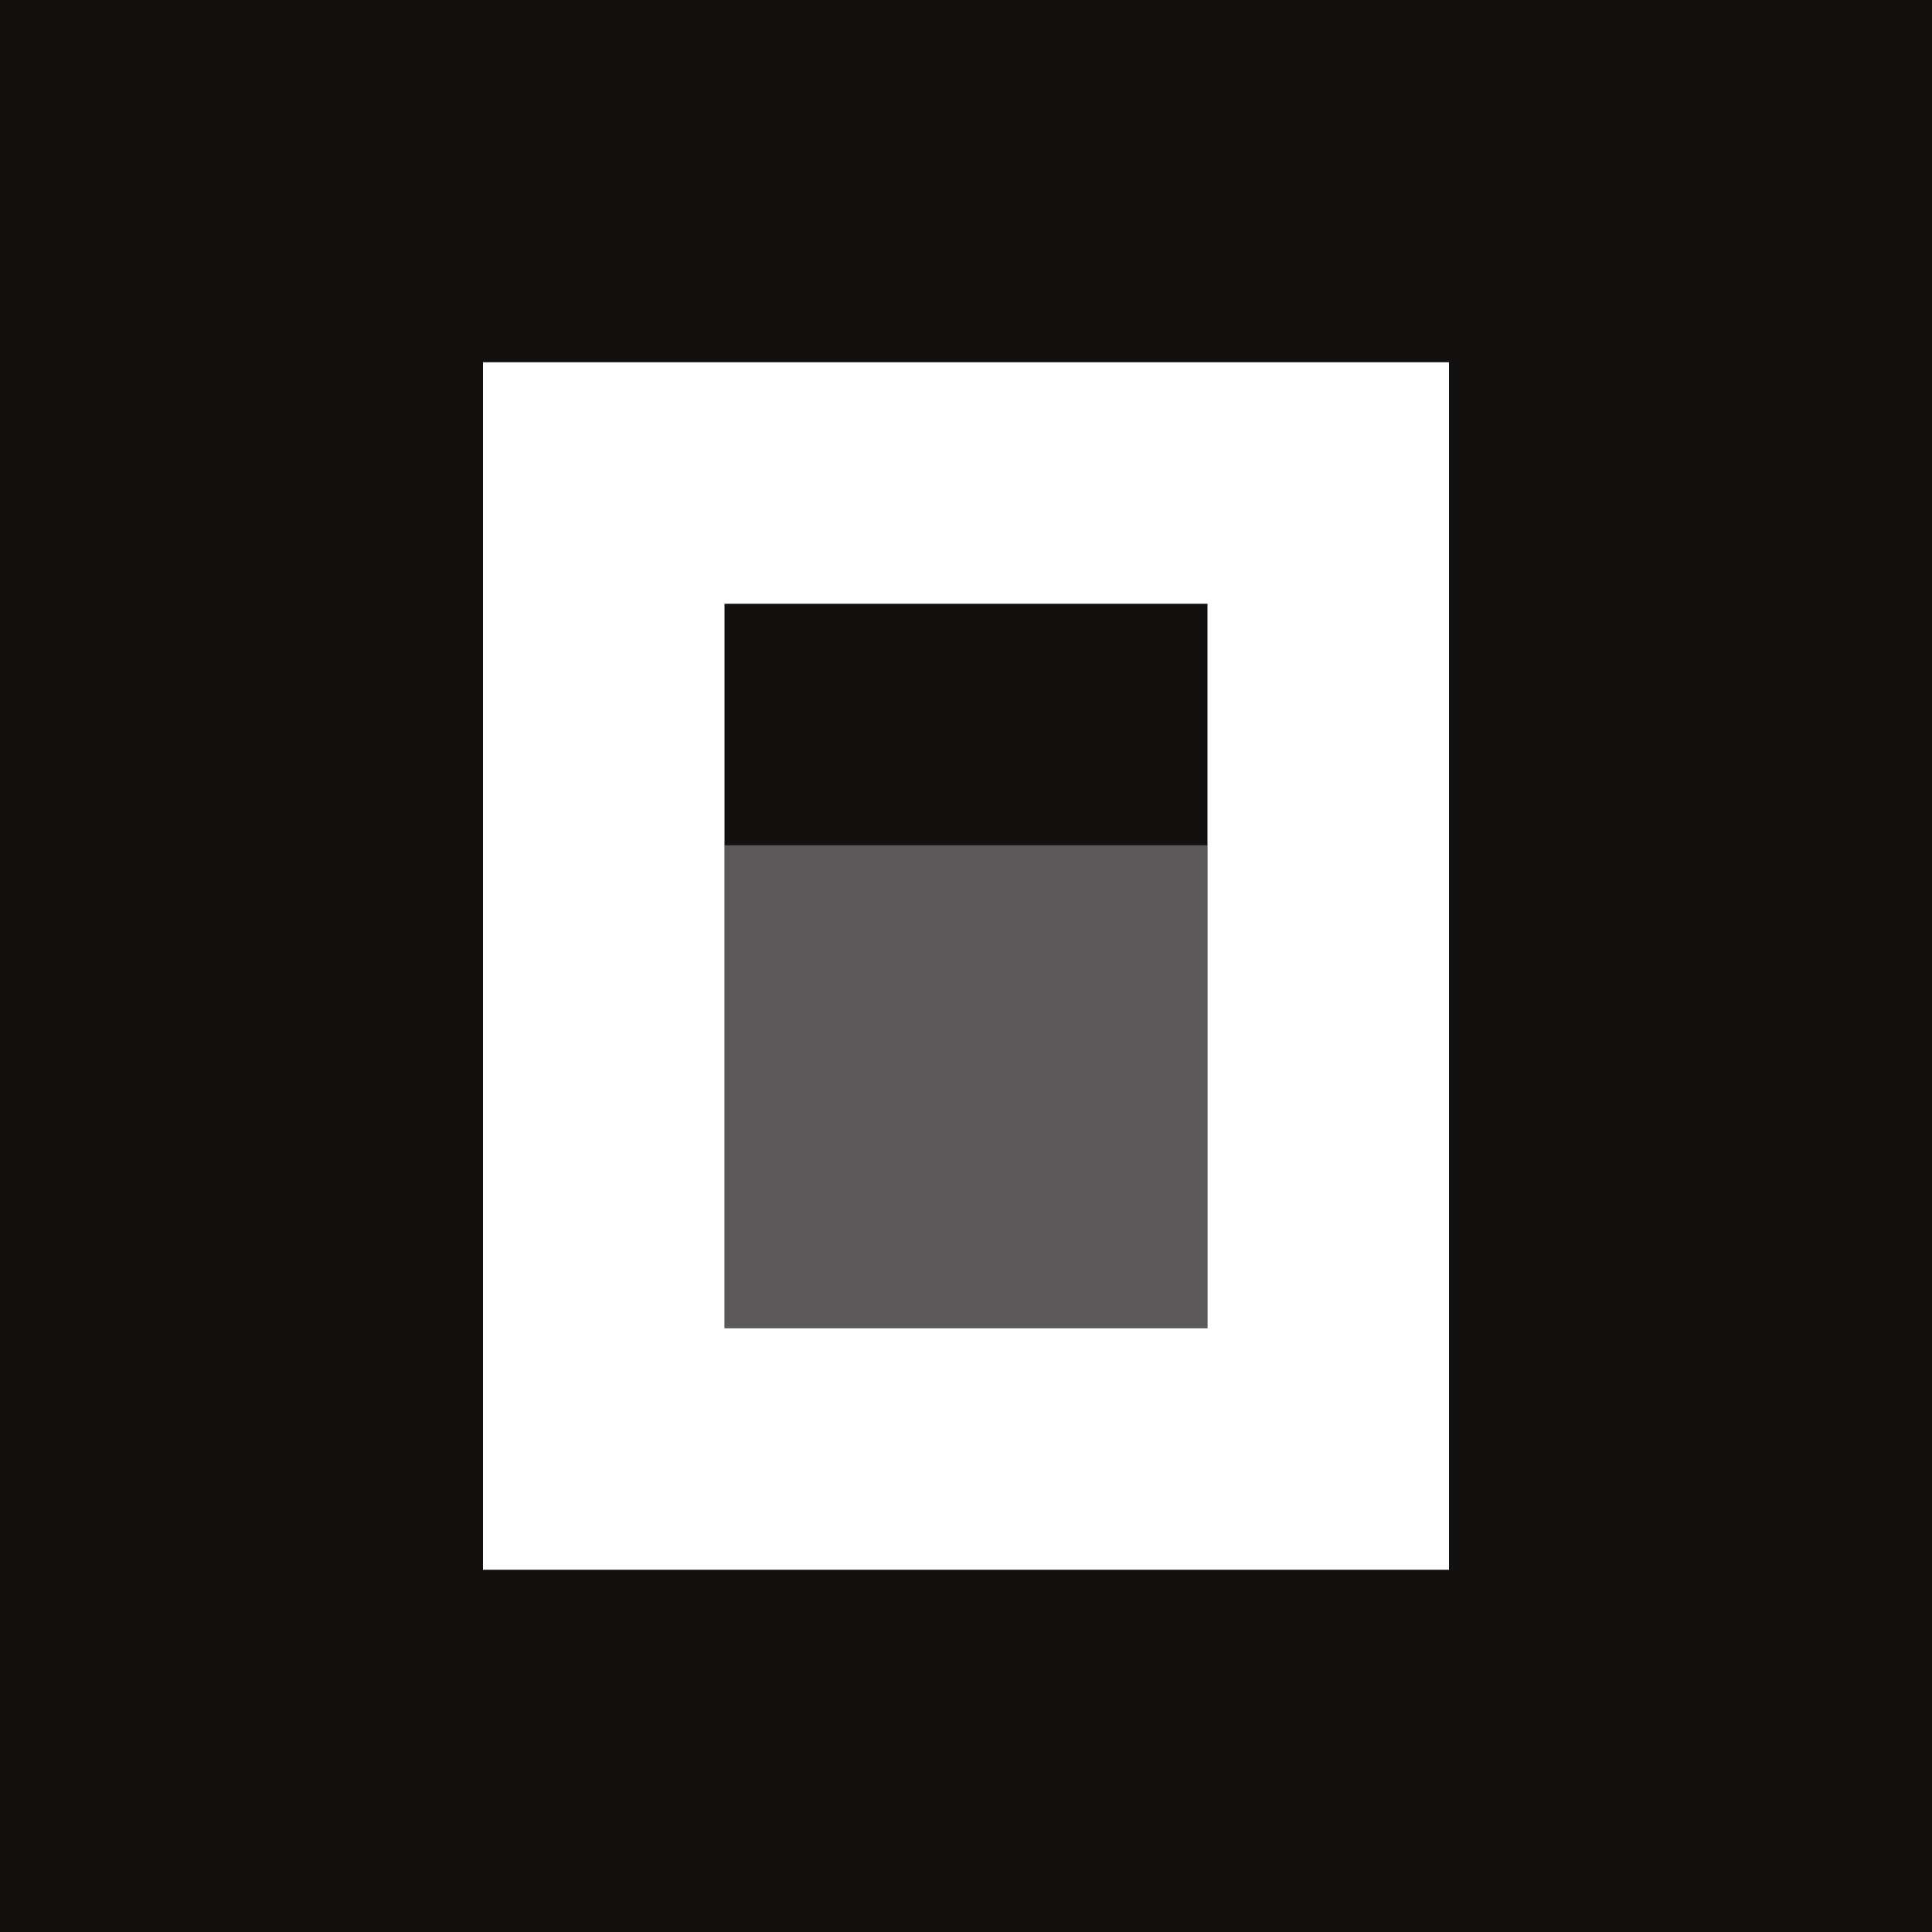
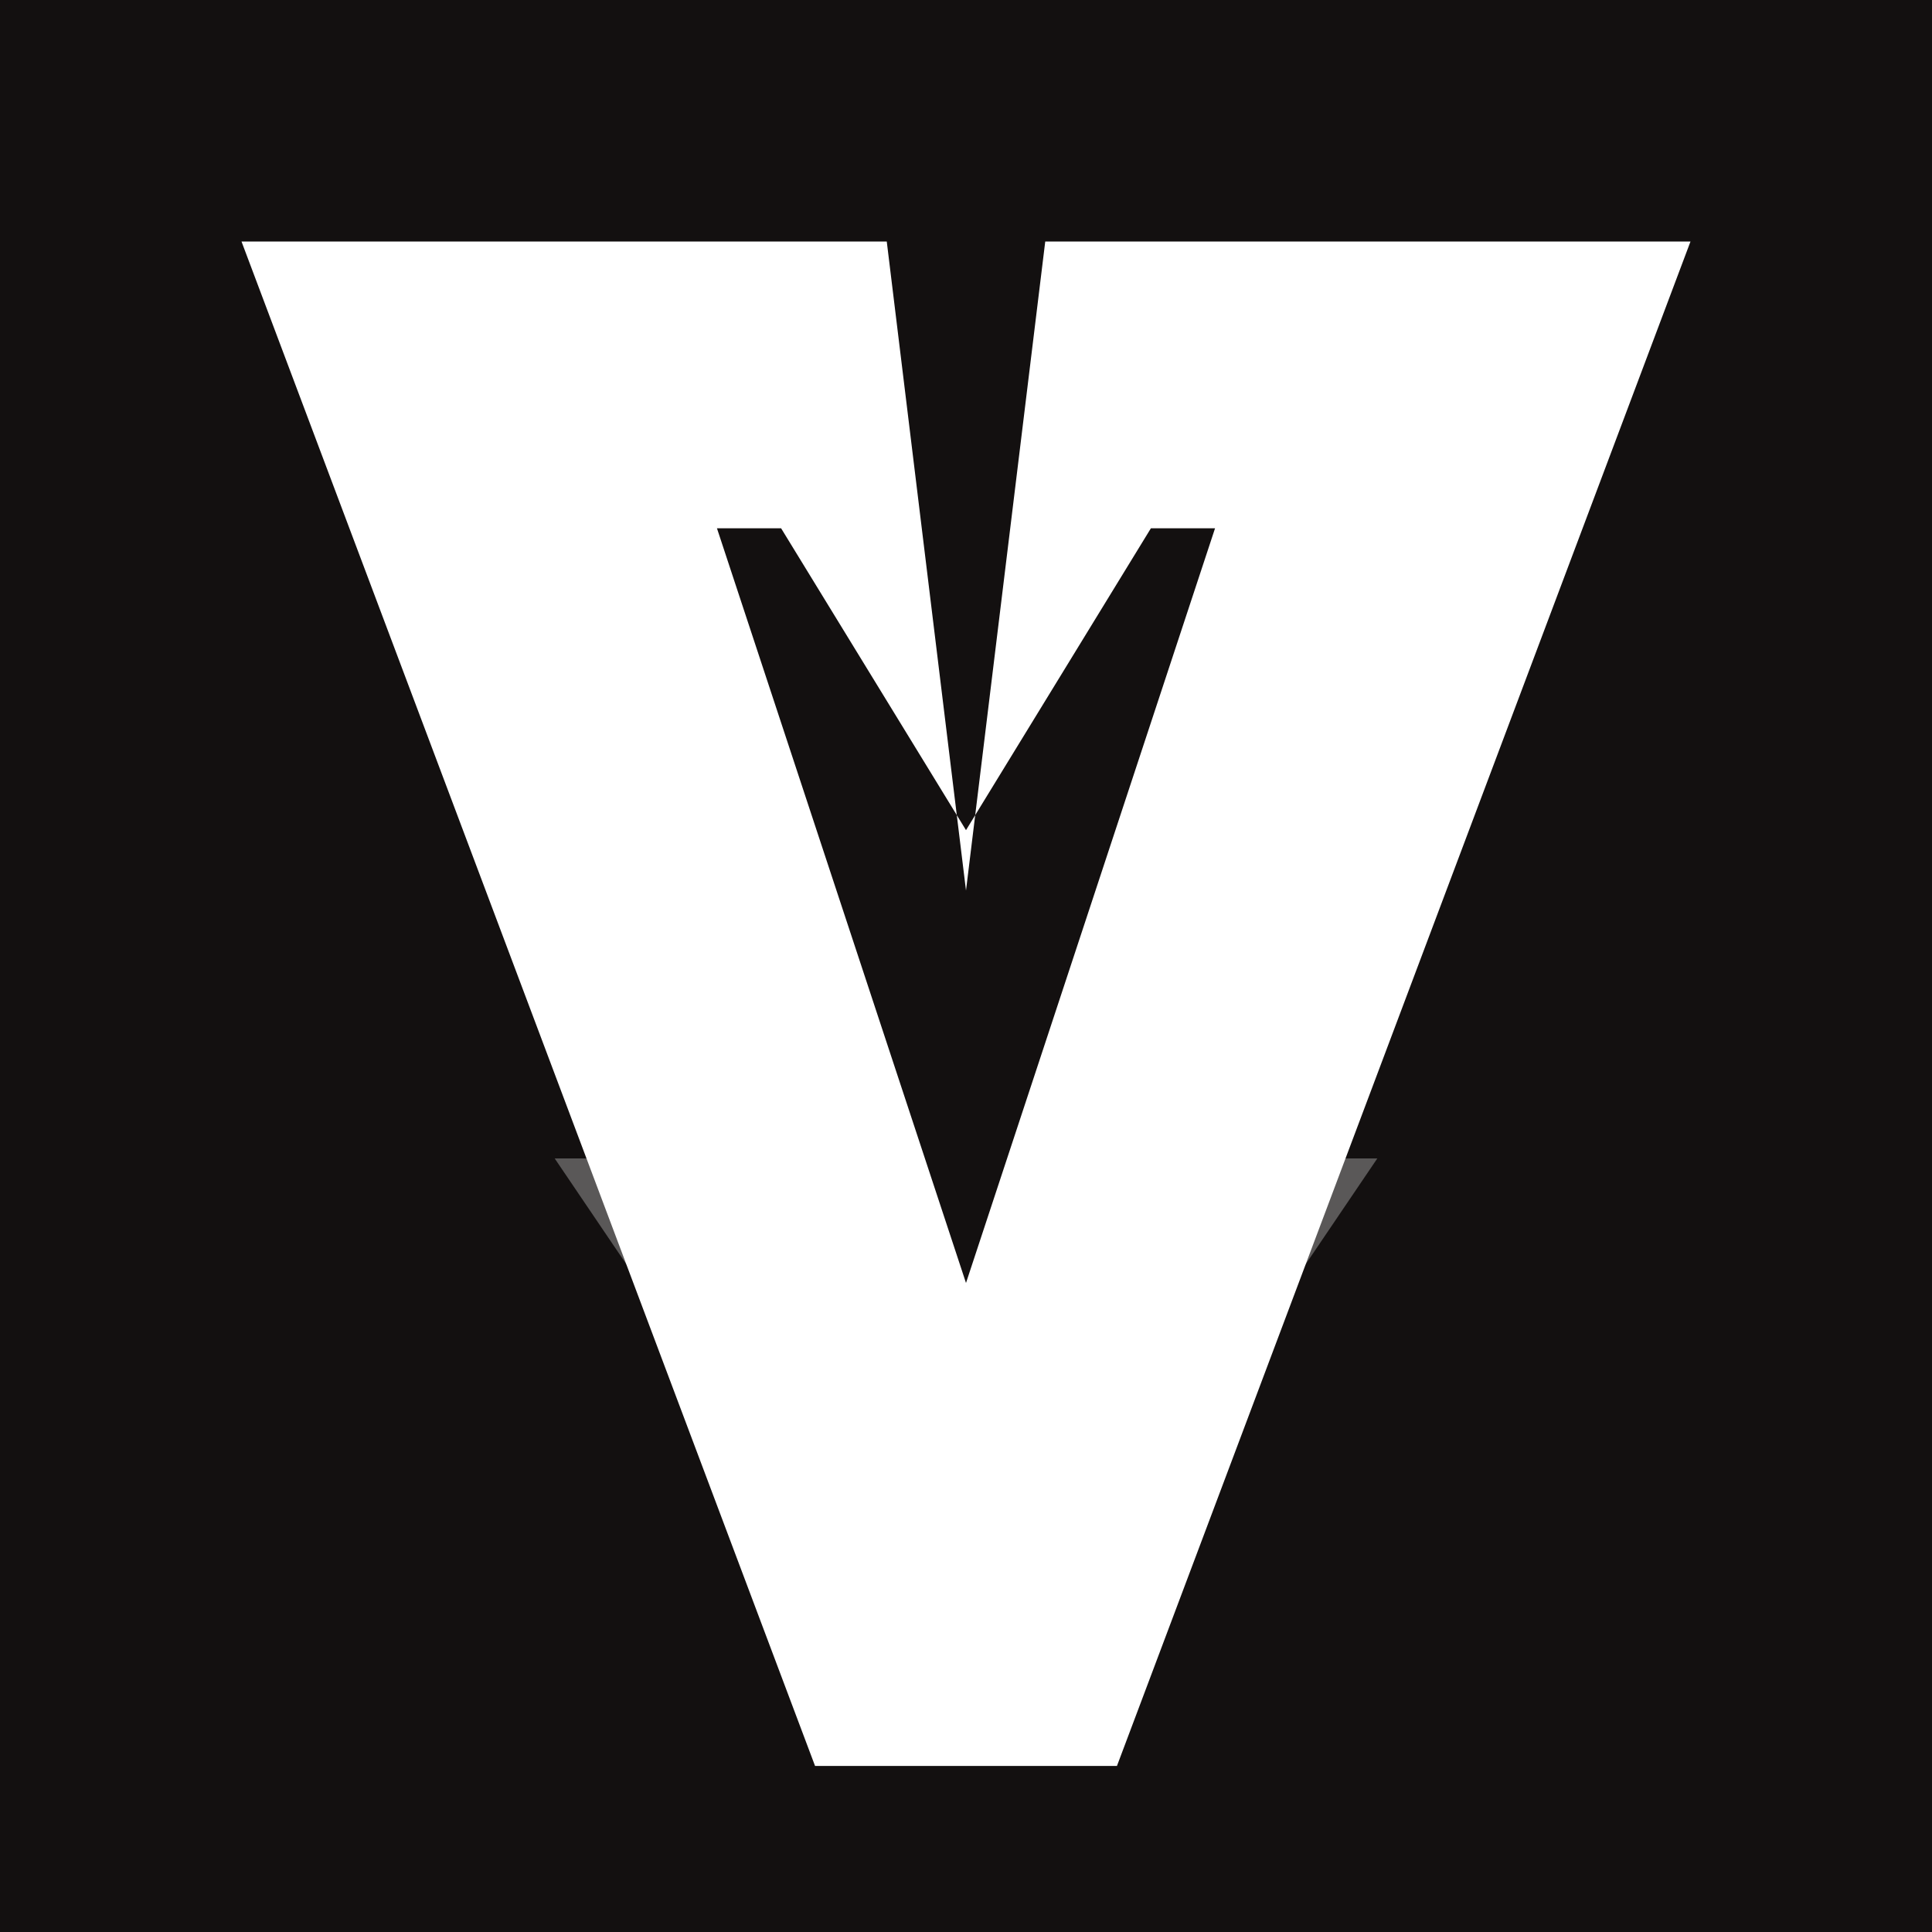
- <svg xmlns="http://www.w3.org/2000/svg" version="1.1" width="512" height="512">
-   <svg width="512" height="512" viewBox="0 0 512 512" fill="none">
-     <rect width="512" height="512" fill="#131010" />
-     <path d="M320 224V352H192V224H320Z" fill="#5A5858" />
-     <path fill-rule="evenodd" clip-rule="evenodd" d="M384 416H128V96H384V416ZM320 160H192V352H320V160Z" fill="white" />
-   </svg>
-   <style>@media (prefers-color-scheme: light) { :root { filter: none; } }
- @media (prefers-color-scheme: dark) { :root { filter: none; } }
- </style>
+ <svg xmlns="http://www.w3.org/2000/svg" width="512" height="512" viewBox="0 0 512 512" fill="none">
+   <rect width="512" height="512" fill="#131010" />
+   <path d="M147 307 256 468 365 307 303 307 256 392 209 307Z" fill="#5A5858" />
+   <path fill-rule="evenodd" d="M64 64h171L256 236 277 64h171L296 468H216L64 64Zm126 76L256 340l66-200H305L256 220 207 140H190Z" fill="white" />
</svg>
